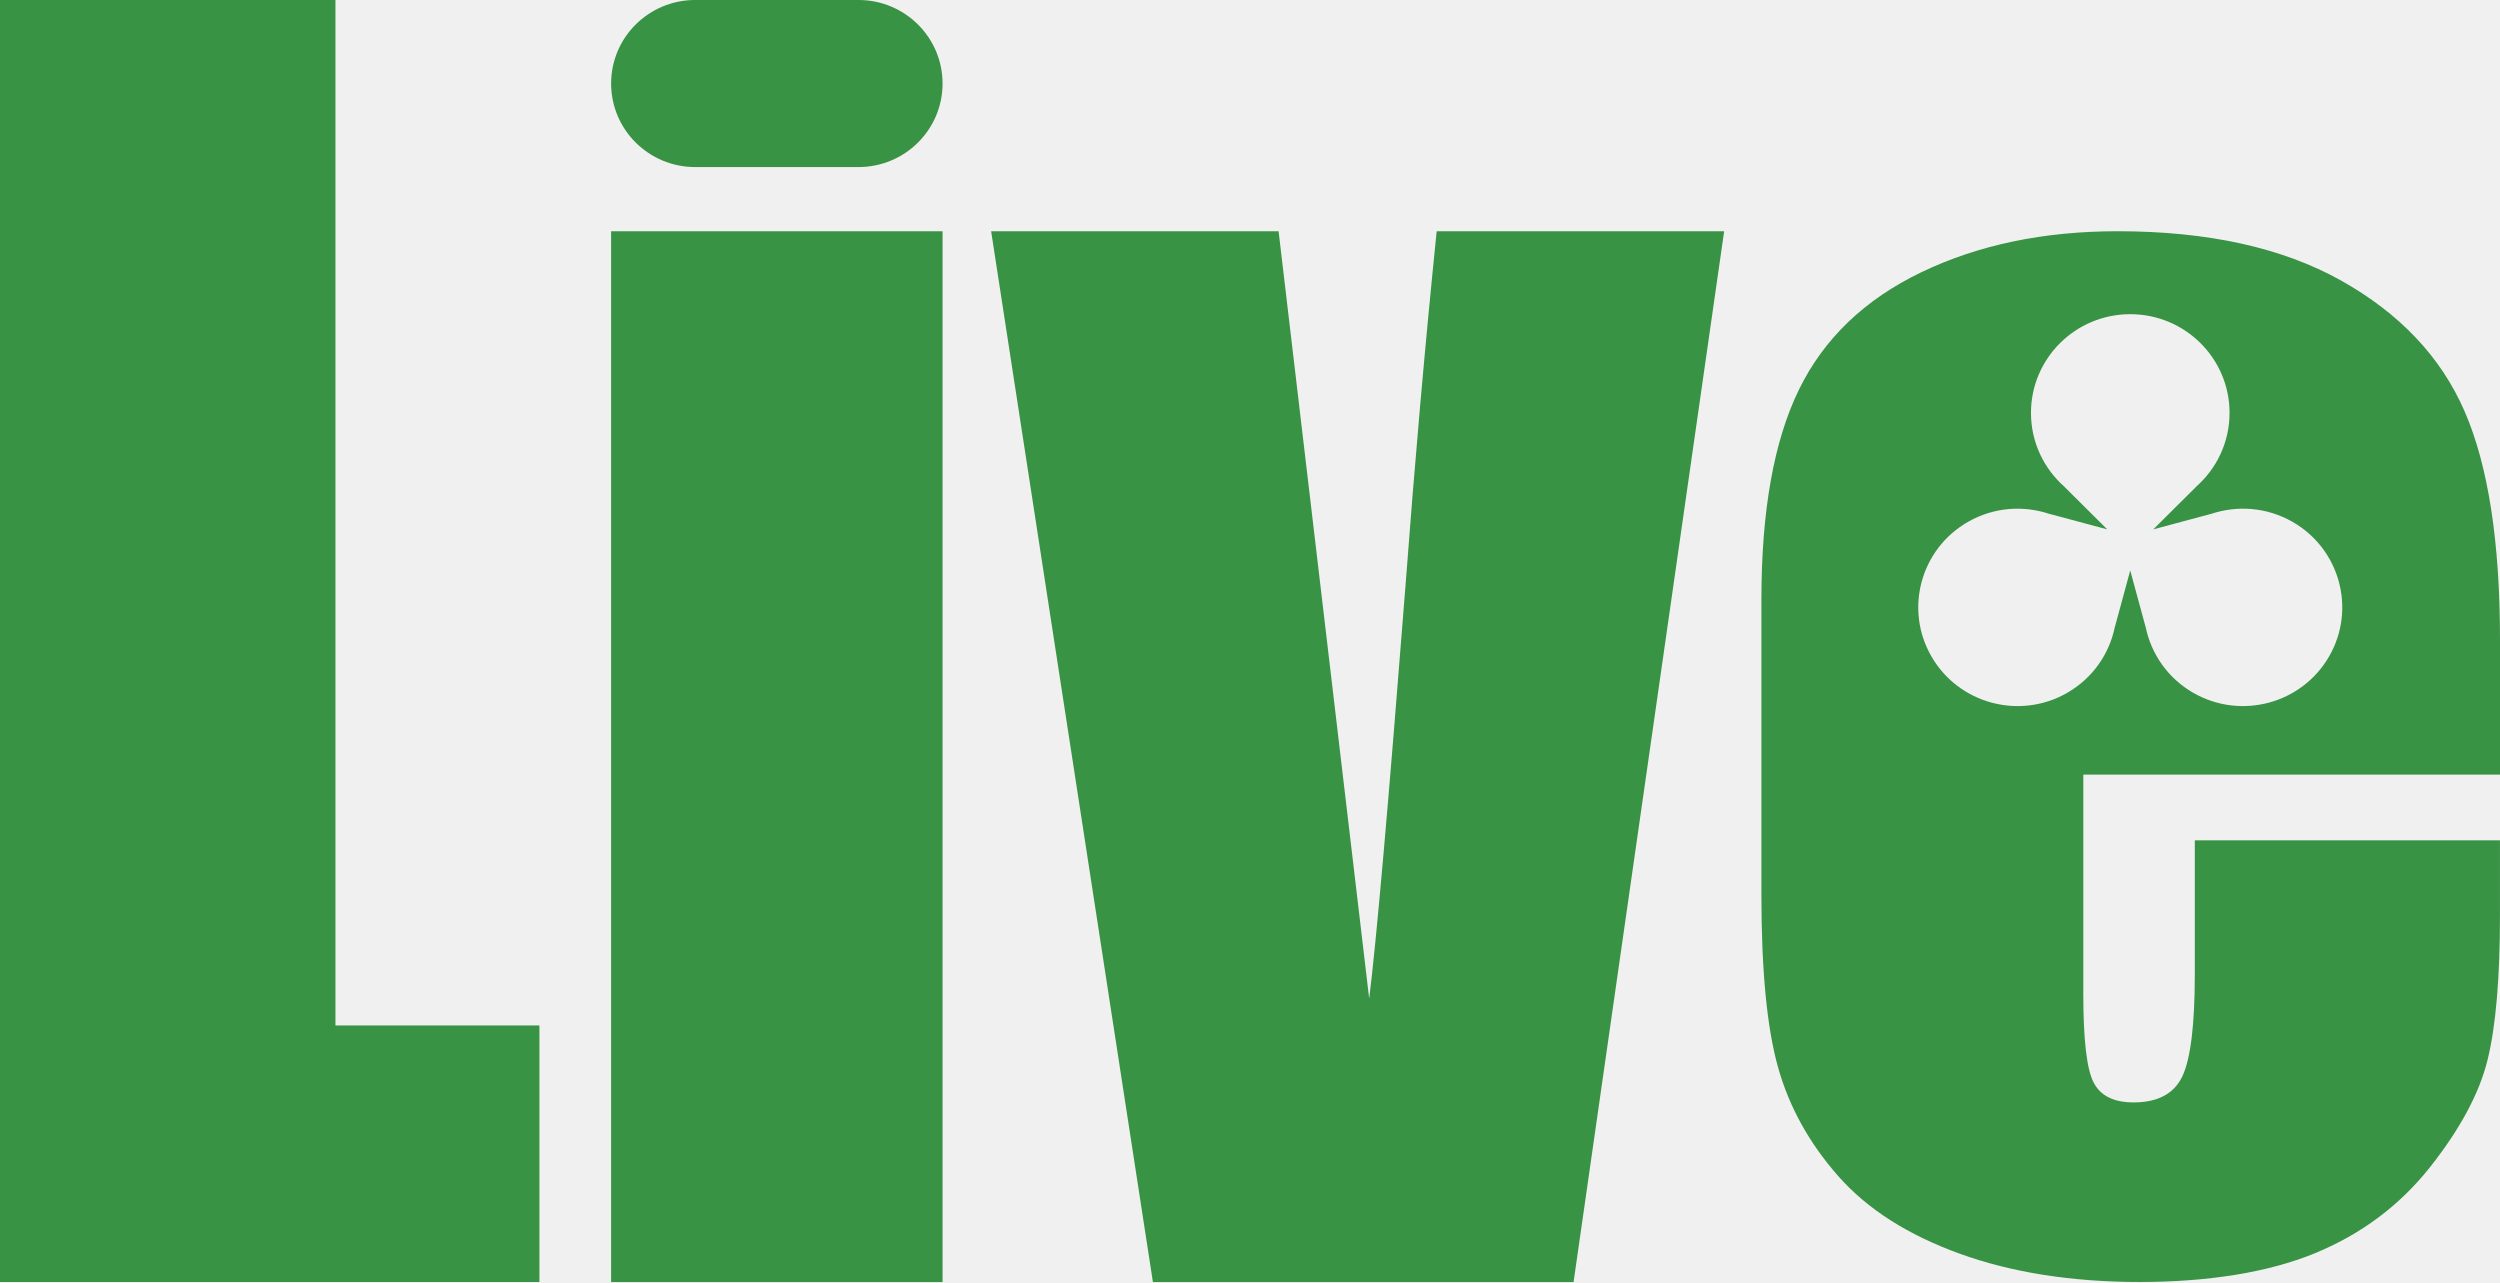
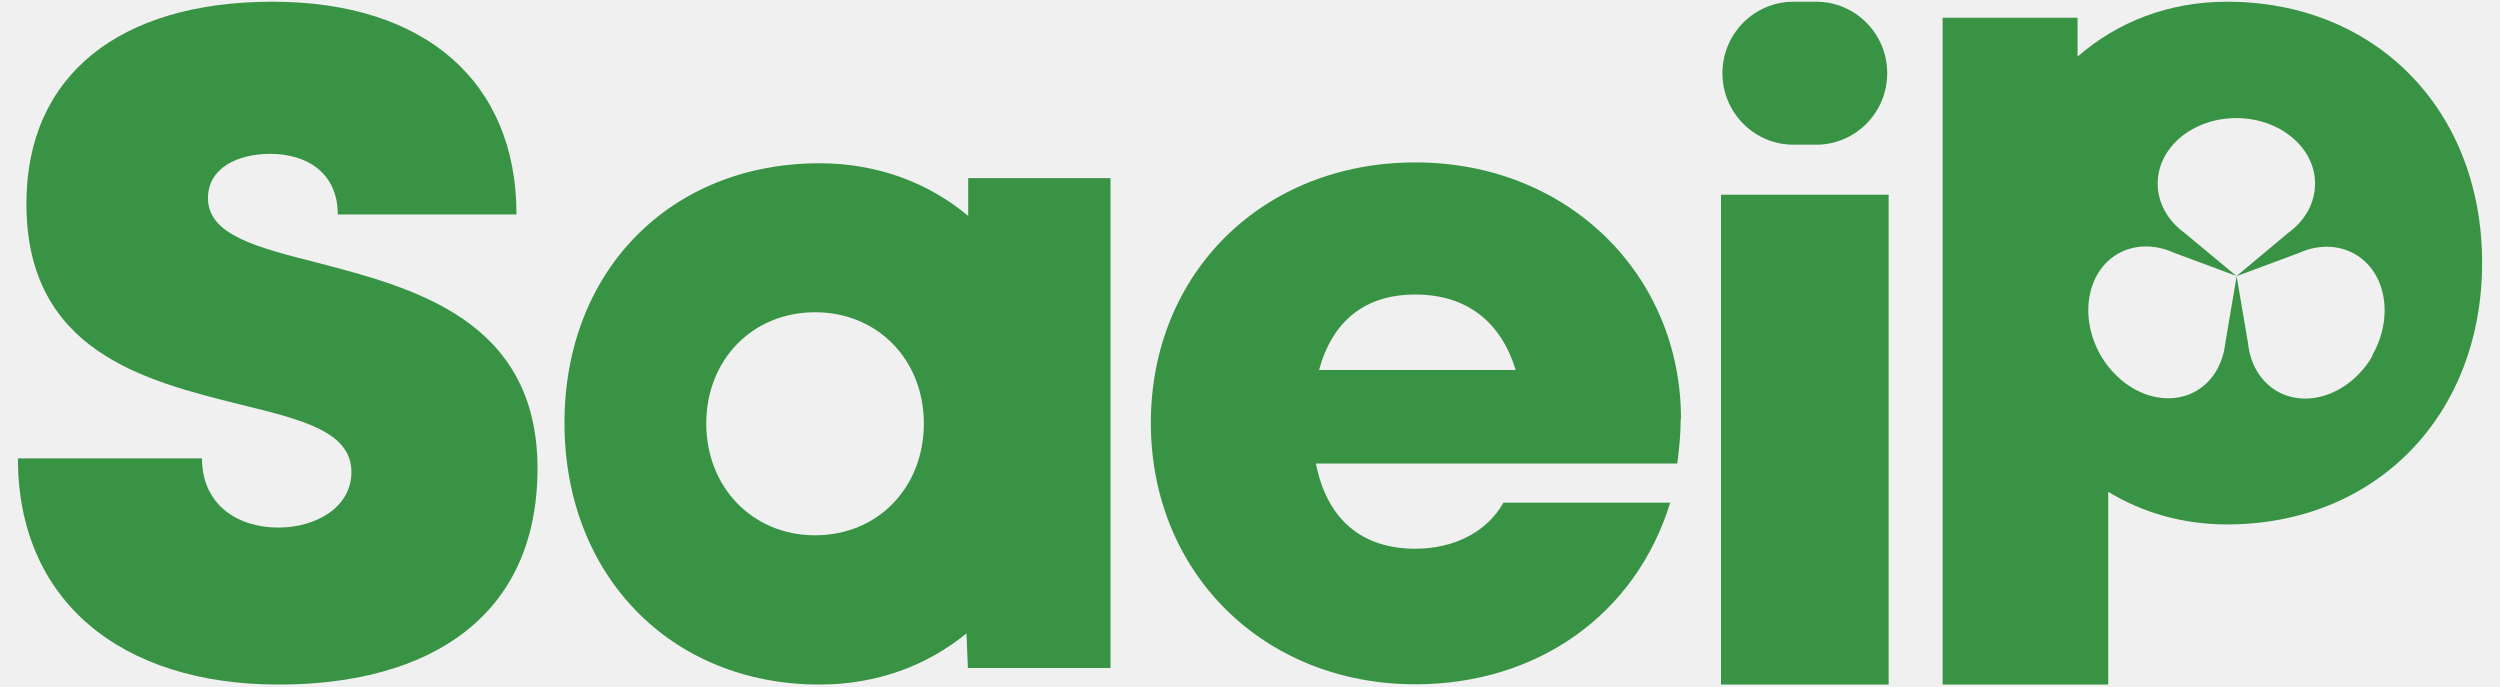
- <svg xmlns="http://www.w3.org/2000/svg" width="156" height="80" viewBox="0 0 156 80" fill="none">
-   <g id="Logo" clip-path="url(#clip0_49_540)">
-     <g id="ë ì´ì´ 1">
-       <path id="Vector" d="M20.932 0V63.989H33.66V79.998H0V0H20.932Z" fill="#389344" />
-       <path id="Vector_2" d="M58.816 5.212C58.816 8.091 56.467 10.425 53.571 10.425H43.378C40.482 10.425 38.134 8.091 38.134 5.212C38.134 2.334 40.482 0 43.378 0H53.571C56.467 0 58.816 2.334 58.816 5.212ZM58.816 14.429V80H38.134V14.429H58.816Z" fill="#389344" />
-       <path id="Vector_3" d="M107.587 14.429L98.191 80H71.941L61.847 14.429H79.784L85.437 62.31C85.88 58.788 86.635 50.209 87.701 36.575C88.27 28.965 88.92 21.582 89.649 14.429H107.585H107.587Z" fill="#389344" />
-       <path id="Vector_4" d="M156 48.333V39.94C156 33.805 155.263 29.045 153.788 25.659C152.313 22.273 149.743 19.556 146.081 17.505C142.418 15.455 137.77 14.429 132.136 14.429C127.527 14.429 123.452 15.28 119.904 16.981C116.359 18.683 113.806 21.13 112.249 24.324C110.69 27.52 109.912 31.881 109.912 37.413V55.868C109.912 60.573 110.26 64.158 110.956 66.621C111.651 69.085 112.902 71.341 114.71 73.392C116.515 75.443 119.043 77.057 122.291 78.232C125.539 79.408 129.283 79.996 133.526 79.996C137.77 79.996 141.539 79.4 144.439 78.207C147.34 77.015 149.733 75.226 151.623 72.843C153.512 70.458 154.714 68.218 155.228 66.12C155.742 64.021 155.998 61.017 155.998 57.108V52.435H136.956V60.78C136.956 63.926 136.698 66.049 136.186 67.147C135.672 68.244 134.652 68.791 133.129 68.791C131.903 68.791 131.073 68.379 130.644 67.551C130.212 66.725 129.998 64.882 129.998 62.02V48.335H156V48.333ZM128.985 43.239C126.018 44.934 122.231 43.918 120.525 40.969C118.819 38.02 119.841 34.257 122.808 32.561C124.417 31.642 126.265 31.523 127.892 32.071V32.068L131.492 33.032L128.836 30.393L128.84 30.389C127.548 29.261 126.733 27.607 126.733 25.764C126.733 22.363 129.507 19.605 132.929 19.605C136.35 19.605 139.124 22.363 139.124 25.764C139.124 27.607 138.309 29.259 137.017 30.389L137.021 30.393L134.365 33.032L137.963 32.068V32.071C139.592 31.521 141.44 31.642 143.049 32.561C146.016 34.257 147.038 38.02 145.332 40.969C143.626 43.918 139.839 44.934 136.872 43.239C135.263 42.319 134.23 40.793 133.888 39.118H133.884L132.927 35.598L131.969 39.12H131.966C131.626 40.793 130.59 42.321 128.981 43.239H128.985Z" fill="#389344" />
-     </g>
+ <svg xmlns="http://www.w3.org/2000/svg" width="204" height="56" viewBox="0 0 204 56" fill="none">
+   <g clip-path="url(#clip0_811_5396)">
+     <path d="M90.618 14.537V54.507H78.98L78.865 51.683C75.619 54.343 71.493 55.86 66.879 55.86C54.732 55.86 46.062 46.947 46.062 34.51C46.062 22.073 54.732 13.323 66.879 13.323C71.562 13.323 75.735 14.887 79.004 17.617V14.537H90.594H90.618ZM75.387 34.557C75.387 29.377 71.632 25.48 66.509 25.48C61.385 25.48 57.63 29.377 57.63 34.557C57.63 39.737 61.385 43.68 66.509 43.68C71.632 43.68 75.387 39.783 75.387 34.557Z" fill="#389344" />
+     <path d="M137.144 34.183C137.144 35.397 137.028 36.587 136.865 37.823H107.378C108.282 42.42 111.157 44.777 115.492 44.777C118.691 44.777 121.357 43.377 122.678 41.02H136.286C133.481 50.143 125.46 55.837 115.492 55.837C103.09 55.837 93.909 46.713 93.909 34.51C93.909 22.307 103.02 13.253 115.492 13.253C127.964 13.253 137.167 22.447 137.167 34.16L137.144 34.183ZM107.61 30.193H123.675C122.47 26.203 119.618 24.033 115.492 24.033C111.365 24.033 108.723 26.203 107.633 30.193H107.61Z" fill="#389344" />
+     <path d="M146.347 0.14H148.201C151.4 0.14 153.997 2.753 153.997 5.973C153.997 9.193 151.4 11.807 148.201 11.807H146.347C143.148 11.807 140.551 9.193 140.551 5.973C140.551 2.753 143.148 0.14 146.347 0.14ZM140.435 15.89H154.113V55.86H140.435V15.89Z" fill="#389344" />
+     <path d="M181.722 0.14C176.993 0.14 172.797 1.773 169.529 4.62V1.447H158.517V55.86H172.032V40.133C174.837 41.837 178.129 42.793 181.722 42.793C193.87 42.793 202.54 33.903 202.54 21.443C202.54 8.983 193.87 0.14 181.722 0.14ZM193.615 29.003C191.853 32.083 188.352 33.39 185.802 31.92C184.435 31.127 183.6 29.657 183.438 28L182.51 22.54L181.583 28C181.398 29.657 180.586 31.103 179.219 31.897C176.669 33.367 173.191 32.06 171.406 28.98C169.645 25.9 170.27 22.19 172.797 20.72C174.165 19.927 175.834 19.927 177.341 20.603L182.487 22.517L178.245 18.993C176.9 18.013 176.066 16.567 176.066 14.98C176.066 12.017 178.94 9.637 182.487 9.637C186.034 9.637 188.909 12.04 188.909 14.98C188.909 16.59 188.074 18.013 186.73 18.993L182.487 22.54L187.634 20.627C189.14 19.95 190.81 19.95 192.177 20.743C194.727 22.213 195.353 25.923 193.568 29.003H193.615Z" fill="#389344" />
+     <path d="M1.46 37.403H16.482C16.482 41.207 19.403 43.05 22.718 43.05C25.755 43.05 28.676 41.417 28.676 38.523C28.676 35.187 24.573 34.23 19.542 32.993C11.915 31.08 2.156 28.723 2.156 16.637C2.133 6.137 9.783 0.14 22.231 0.14C34.68 0.14 42.145 6.673 42.145 17.5H27.563C27.563 14.14 25.083 12.553 22.046 12.553C19.45 12.553 16.969 13.673 16.969 16.17C16.969 19.18 20.956 20.183 25.917 21.443C33.683 23.473 43.86 26.087 43.86 38.22C43.86 50.353 35.005 55.86 22.741 55.86C9.806 55.86 1.46 48.977 1.46 37.403Z" fill="#389344" />
  </g>
  <defs>
-     <clipPath id="clip0_49_540">
-       <rect width="156" height="80" fill="white" />
+     <clipPath id="clip0_811_5396">
+       <rect width="204" height="56" fill="white" />
    </clipPath>
  </defs>
</svg>
